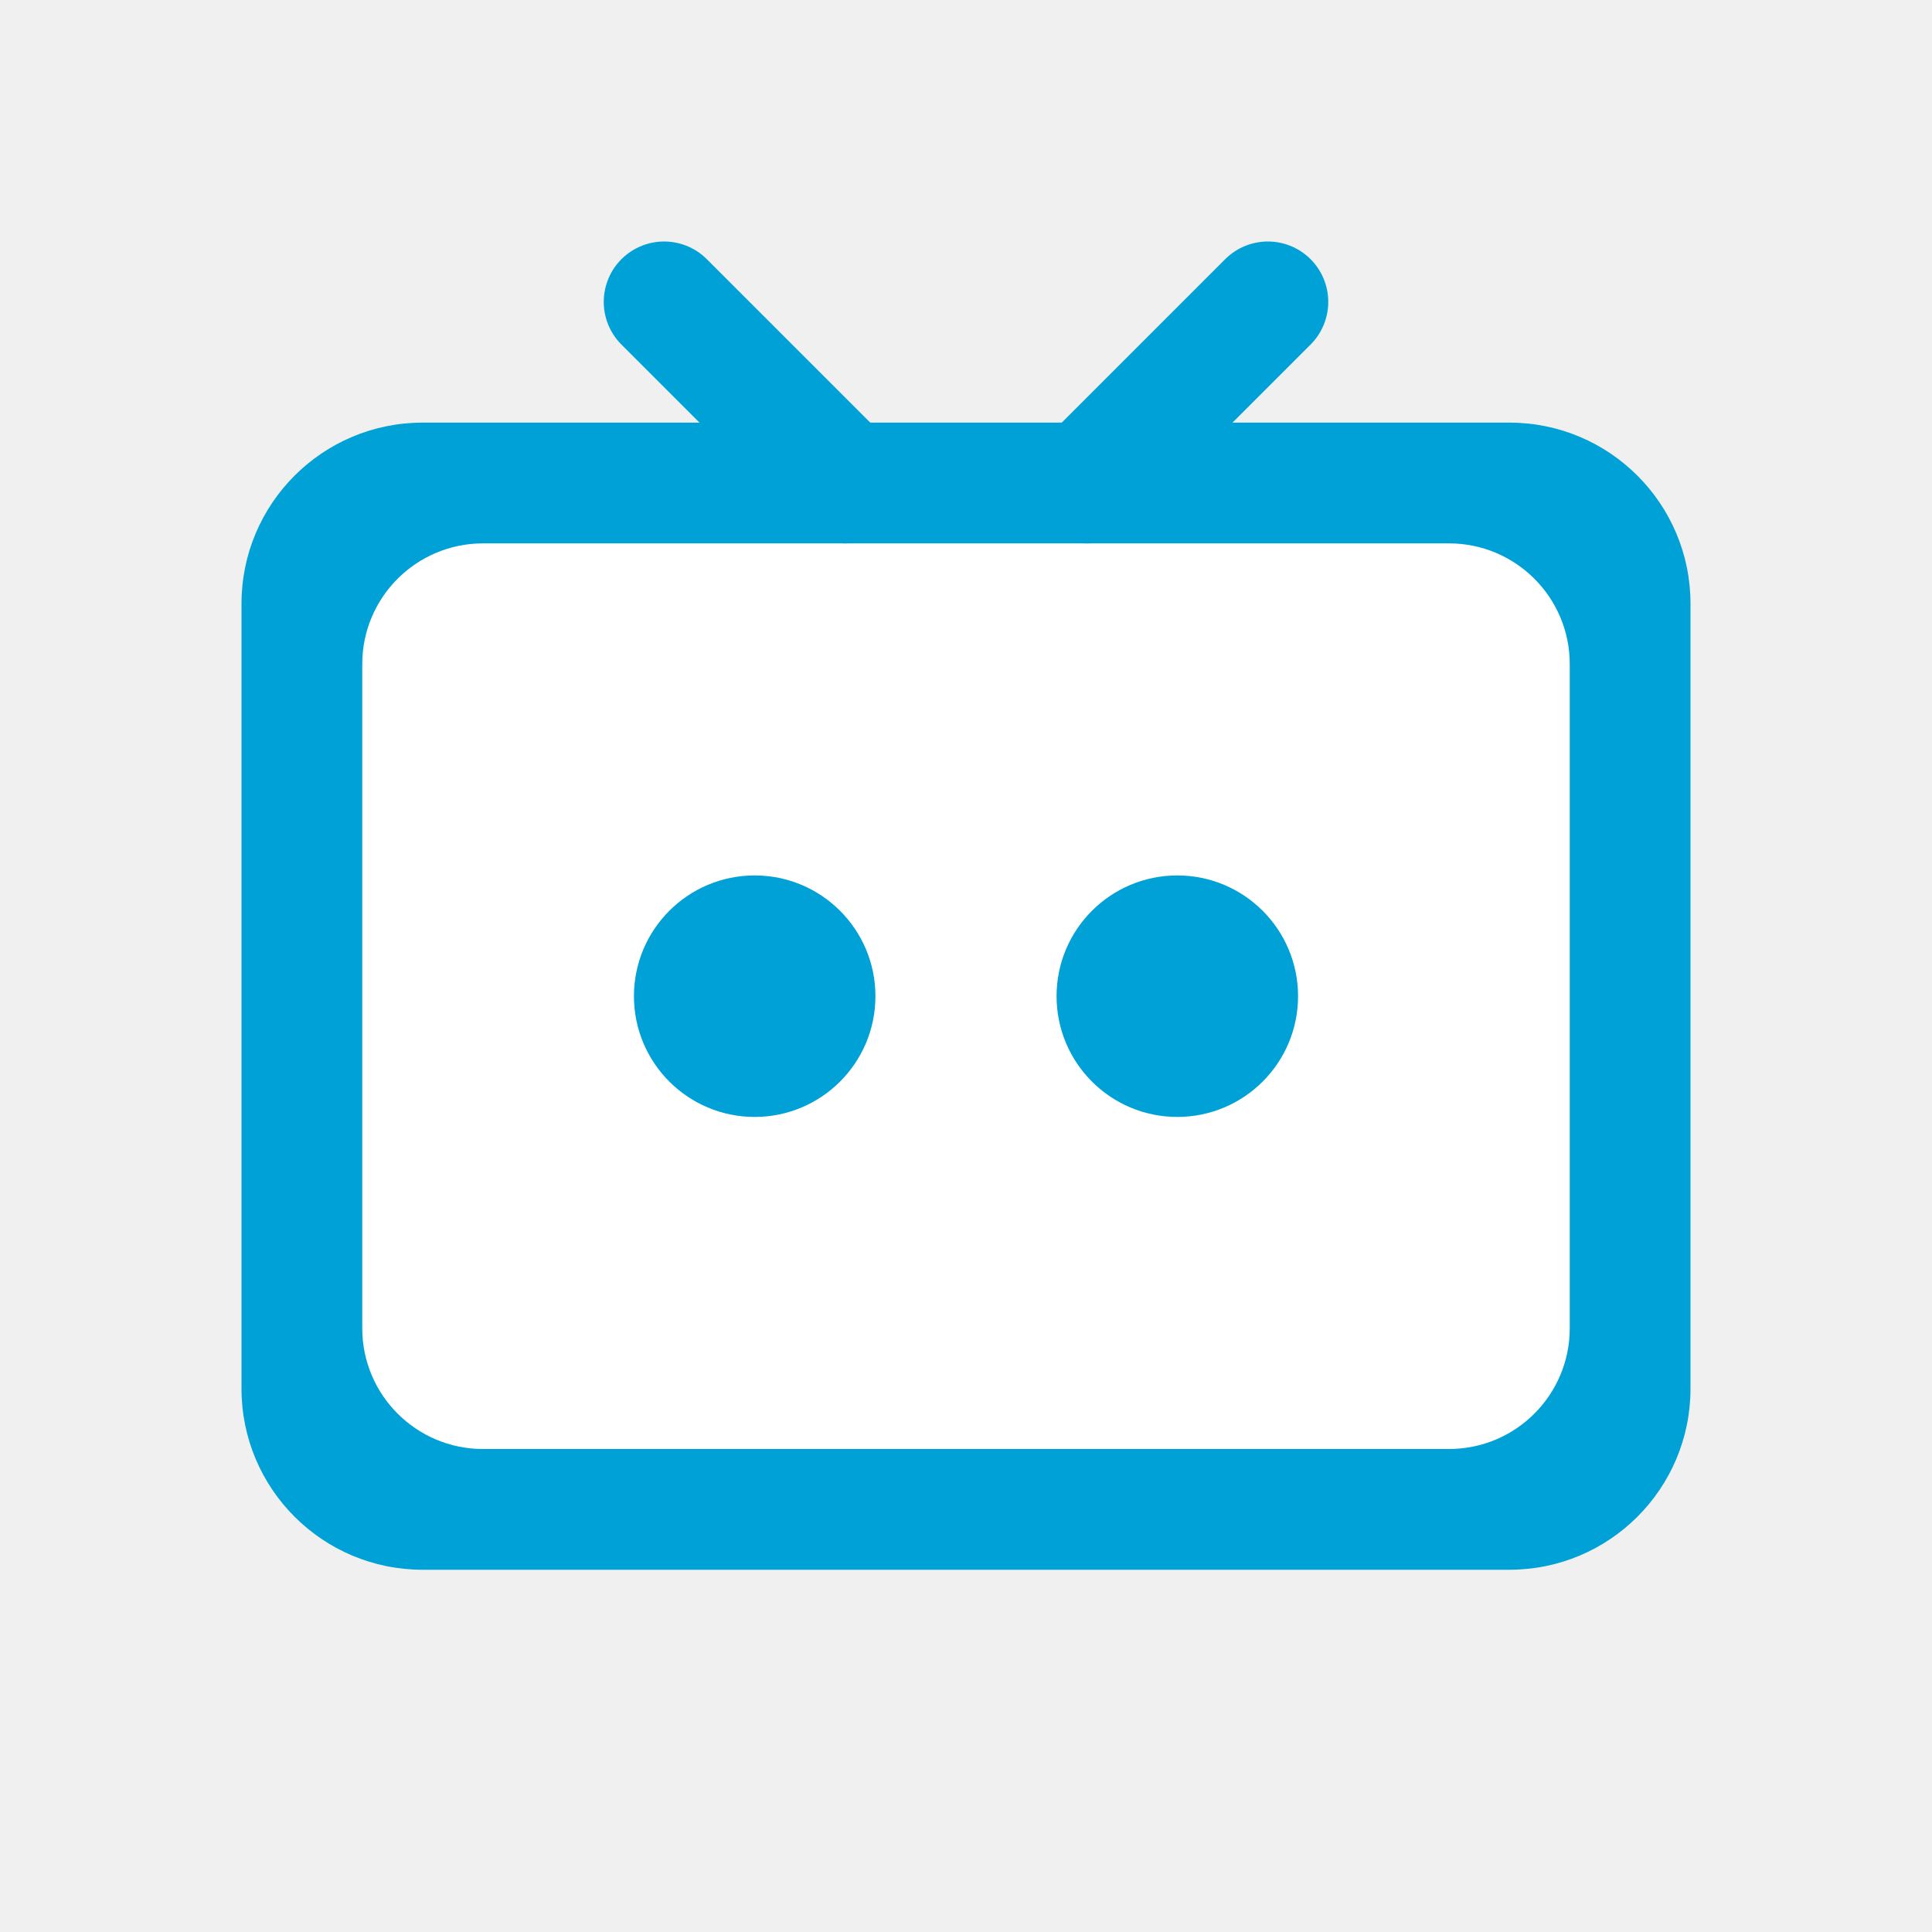
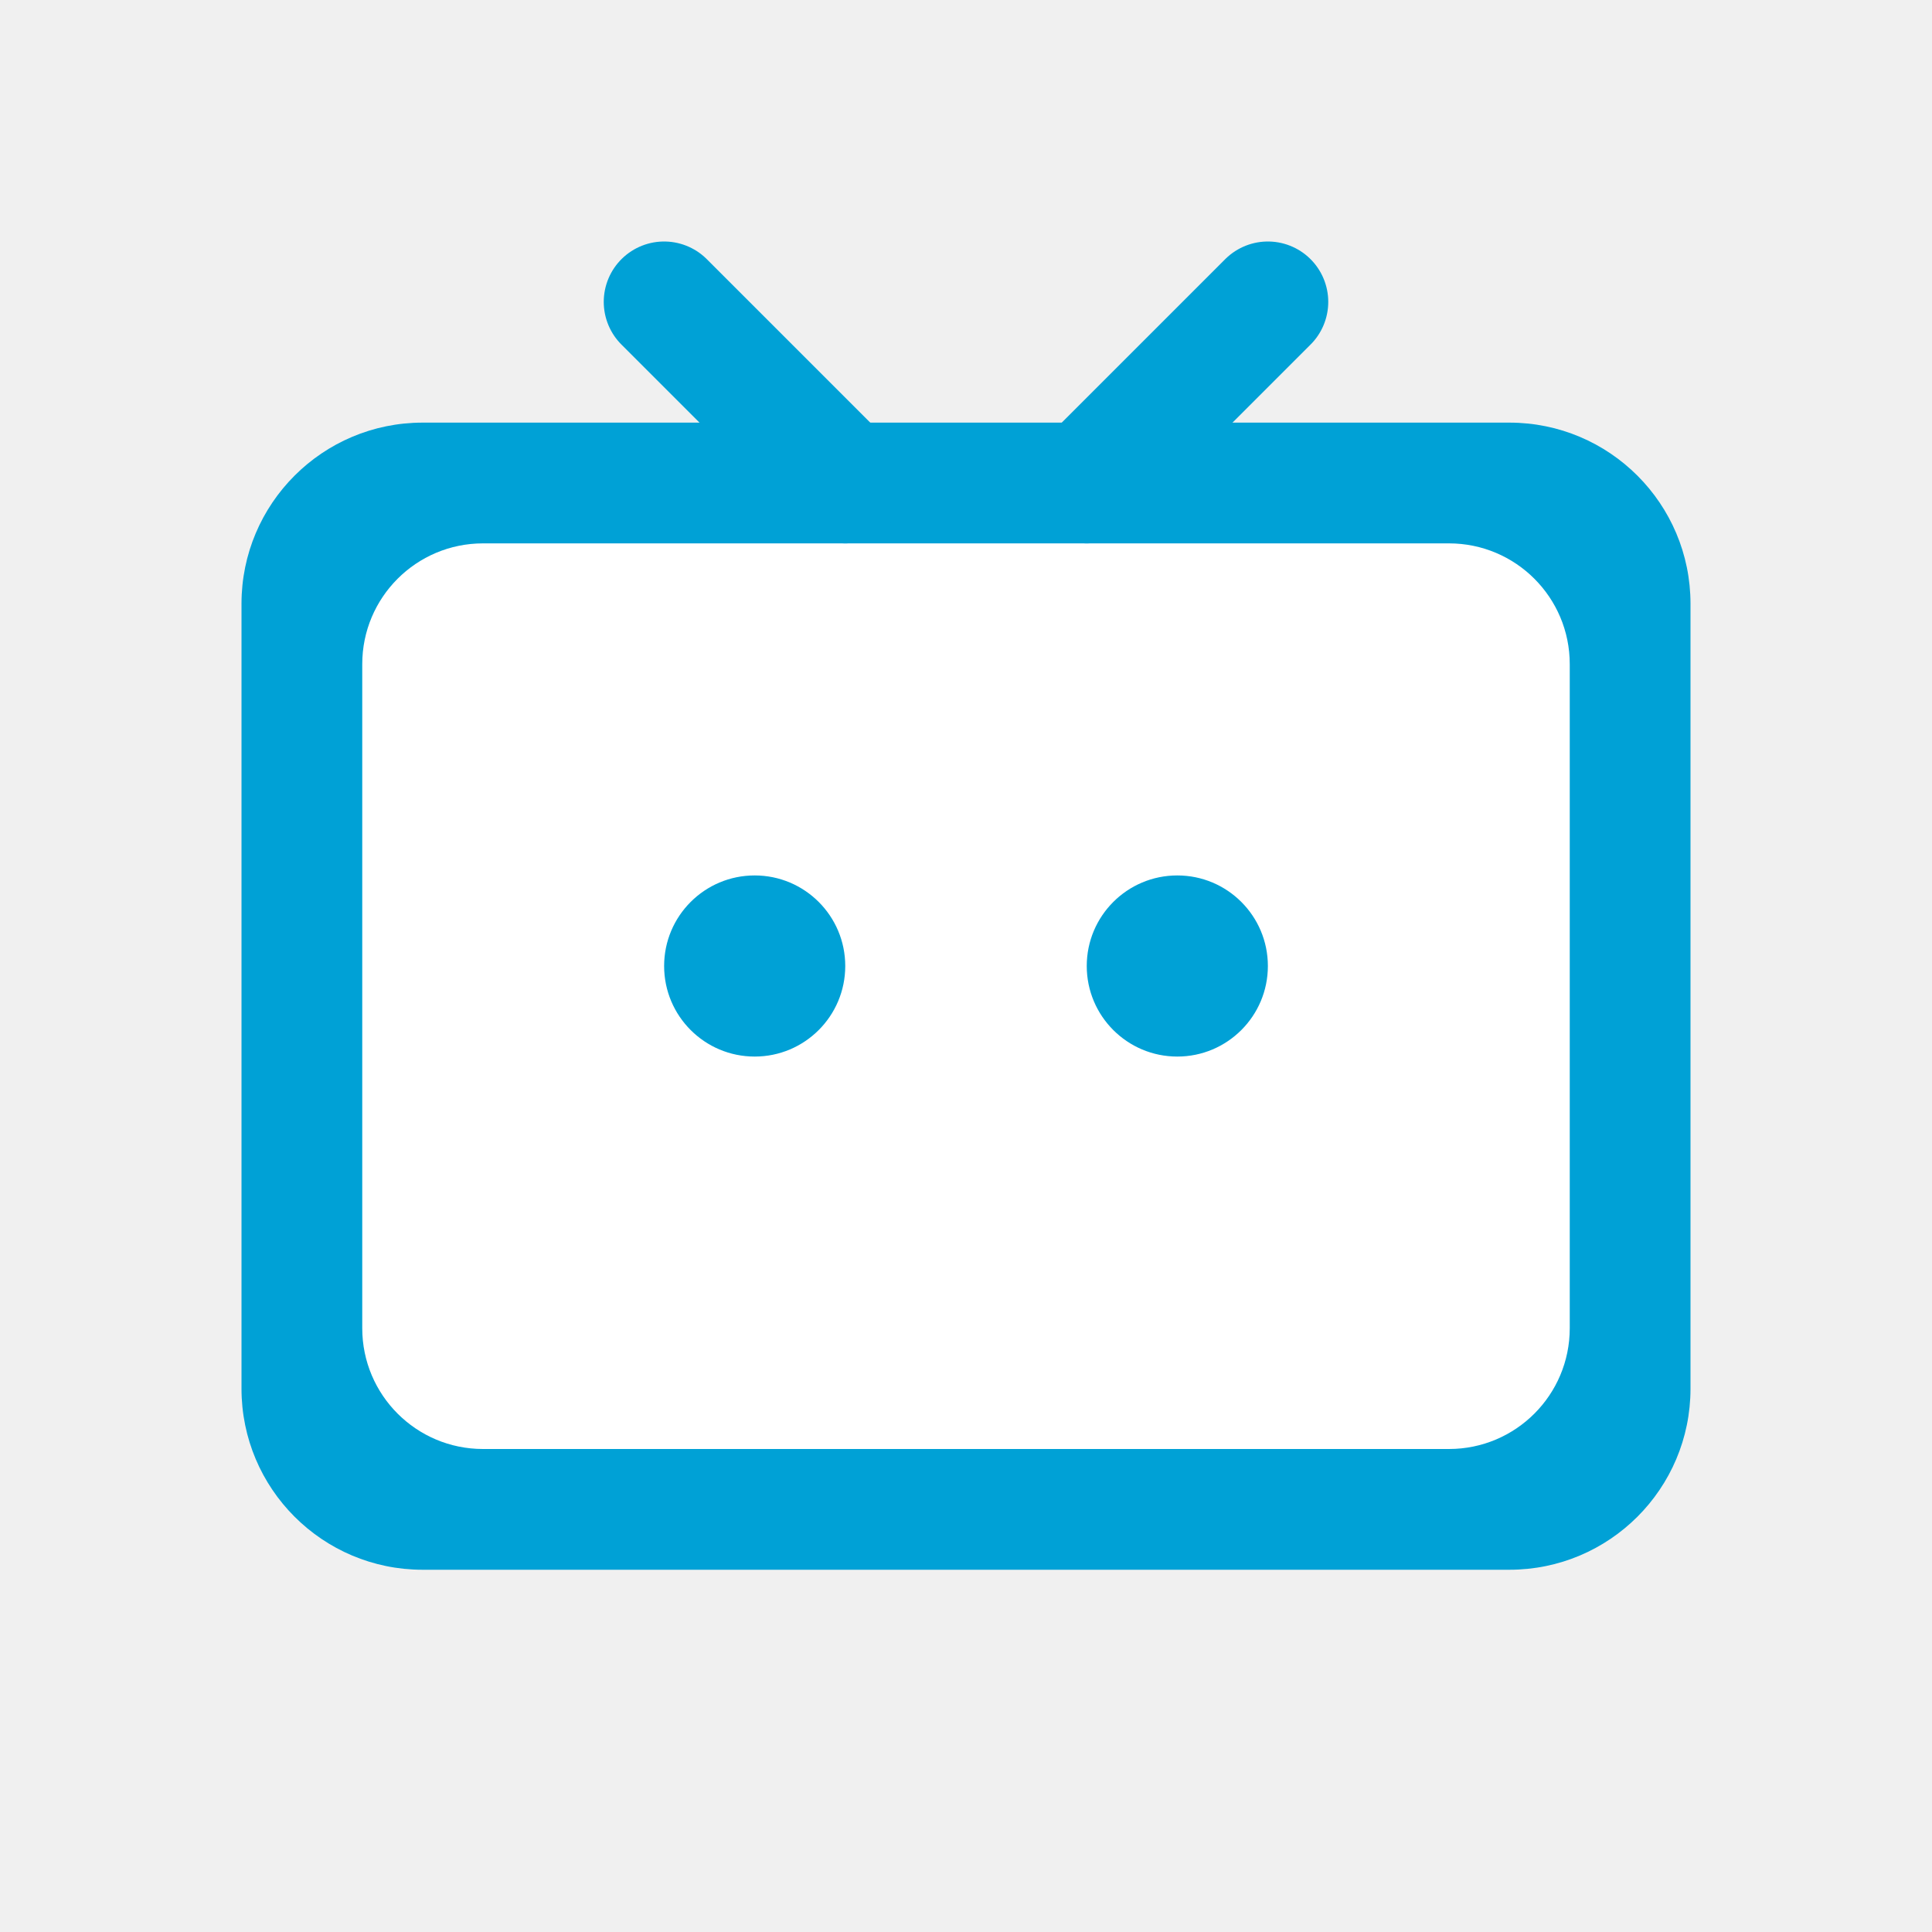
<svg xmlns="http://www.w3.org/2000/svg" viewBox="0 0 64 64">
  <rect x="8" y="14" width="48" height="38" rx="6" ry="6" fill="#00A1D6" />
  <rect x="12" y="18" width="40" height="30" rx="4" ry="4" fill="#fff" />
-   <circle cx="25" cy="33" r="4" fill="#00A1D6" />
-   <circle cx="39" cy="33" r="4" fill="#00A1D6" />
+   <circle cx="25" cy="32" r="3" fill="#00A1D6" />
+   <circle cx="39" cy="32" r="3" fill="#00A1D6" />
  <path d="M22 10l6 6M42 10l-6 6" stroke="#00A1D6" stroke-width="4" stroke-linecap="round" />
</svg>
